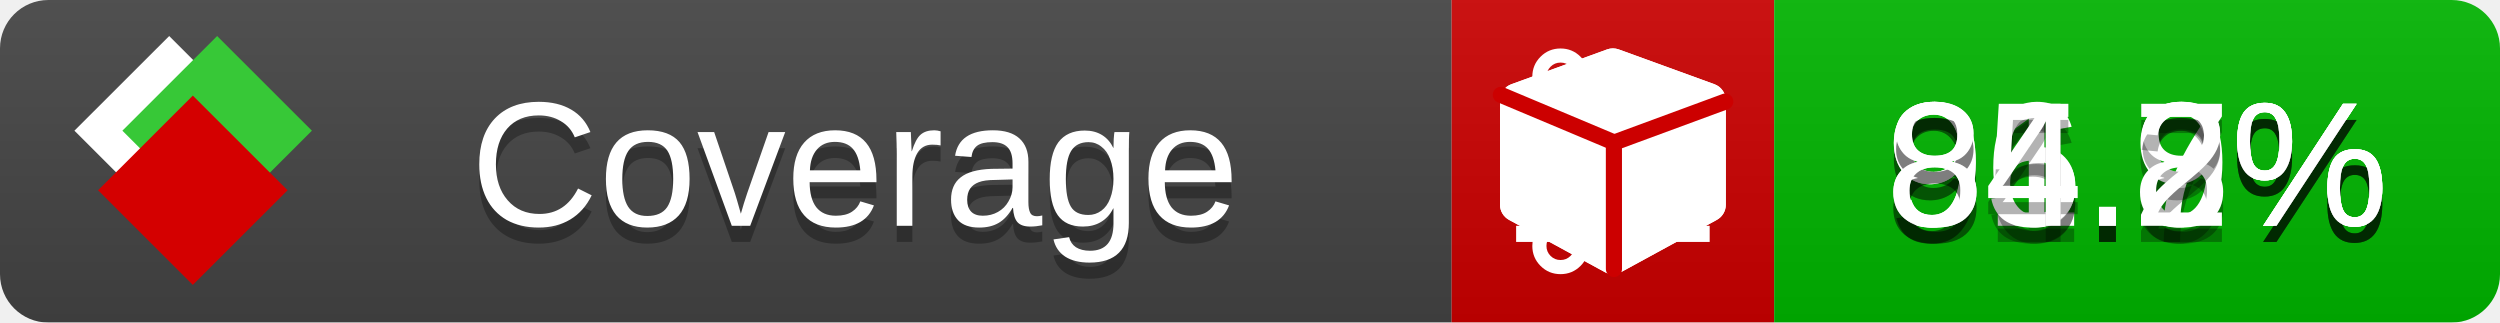
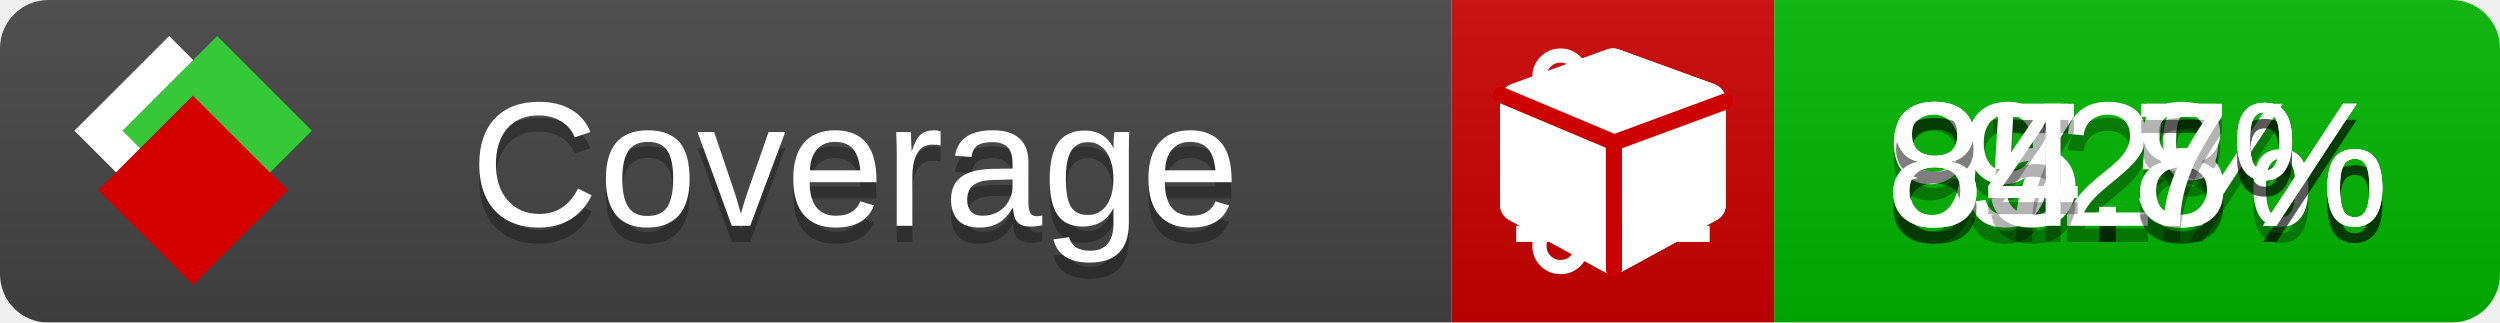
<svg xmlns="http://www.w3.org/2000/svg" xmlns:xlink="http://www.w3.org/1999/xlink" width="155" height="20">
  <style type="text/css">
          
            @keyframes fade1 {
                0% { visibility: visible; opacity: 1; }
               23% { visibility: visible; opacity: 1; }
               25% { visibility: hidden; opacity: 0; }
               48% { visibility: hidden; opacity: 0; }
               50% { visibility: hidden; opacity: 0; }
               73% { visibility: hidden; opacity: 0; }
               75% { visibility: hidden; opacity: 0; }
               98% { visibility: hidden; opacity: 0; }
              100% { visibility: visible; opacity: 1; }
            }
            @keyframes fade2 {
                0% { visibility: hidden; opacity: 0; }
               23% { visibility: hidden; opacity: 0; }
               25% { visibility: visible; opacity: 1; }
               48% { visibility: visible; opacity: 1; }
               50% { visibility: hidden; opacity: 0; }
               73% { visibility: hidden; opacity: 0; }
               75% { visibility: hidden; opacity: 0; }
               98% { visibility: hidden; opacity: 0; }
              100% { visibility: hidden; opacity: 0; }
            }
            @keyframes fade3 {
                0% { visibility: hidden; opacity: 0; }
               23% { visibility: hidden; opacity: 0; }
               25% { visibility: hidden; opacity: 0; }
               48% { visibility: hidden; opacity: 0; }
               50% { visibility: visible; opacity: 1; }
               73% { visibility: visible; opacity: 1; }
               75% { visibility: hidden; opacity: 0; }
               98% { visibility: hidden; opacity: 0; }
              100% { visibility: hidden; opacity: 0; }
            }
            @keyframes fade4 {
                0% { visibility: hidden; opacity: 0; }
               23% { visibility: hidden; opacity: 0; }
               25% { visibility: hidden; opacity: 0; }
               48% { visibility: hidden; opacity: 0; }
               50% { visibility: hidden; opacity: 0; }
               73% { visibility: hidden; opacity: 0; }
               75% { visibility: visible; opacity: 1; }
               98% { visibility: visible; opacity: 1; }
              100% { visibility: hidden; opacity: 0; }
            }
            .linecoverage {
                animation-duration: 15s;
                animation-name: fade1;
                animation-iteration-count: infinite;
            }
            .branchcoverage {
                animation-duration: 15s;
                animation-name: fade2;
                animation-iteration-count: infinite;
            }
            .methodcoverage {
                animation-duration: 15s;
                animation-name: fade3;
                animation-iteration-count: infinite;
            }
            .fullmethodcoverage {
                animation-duration: 15s;
                animation-name: fade4;
                animation-iteration-count: infinite;
            }
          
    </style>
  <defs>
    <linearGradient id="gradient" x2="0" y2="100%">
      <stop offset="0" stop-color="#bbb" stop-opacity=".1" />
      <stop offset="1" stop-opacity=".1" />
    </linearGradient>
    <linearGradient id="c">
      <stop offset="0" stop-color="#d40000" />
      <stop offset="1" stop-color="#ff2a2a" />
    </linearGradient>
    <linearGradient id="a">
      <stop offset="0" stop-color="#e0e0de" />
      <stop offset="1" stop-color="#fff" />
    </linearGradient>
    <linearGradient id="b">
      <stop offset="0" stop-color="#37c837" />
      <stop offset="1" stop-color="#217821" />
    </linearGradient>
    <linearGradient xlink:href="#a" id="e" x1="106.44" x2="69.96" y1="-11.96" y2="-46.84" gradientTransform="matrix(-.8426 -.00045 -.00045 -.8426 -94.27 -75.82)" gradientUnits="userSpaceOnUse" />
    <linearGradient xlink:href="#b" id="f" x1="56.19" x2="77.97" y1="-23.45" y2="10.62" gradientTransform="matrix(.8426 .00045 .00045 .8426 94.27 75.82)" gradientUnits="userSpaceOnUse" />
    <linearGradient xlink:href="#c" id="g" x1="79.98" x2="132.9" y1="10.79" y2="10.79" gradientTransform="matrix(.8426 .00045 .00045 .8426 94.27 75.82)" gradientUnits="userSpaceOnUse" />
    <mask id="mask">
      <rect width="155" height="20" rx="3" fill="#fff" />
    </mask>
    <g id="icon" transform="matrix(.04486 0 0 .04481 -.48 -.63)">
      <rect width="52.92" height="52.92" x="-109.72" y="-27.13" fill="url(#e)" transform="rotate(-135)" />
      <rect width="52.92" height="52.92" x="70.19" y="-39.18" fill="url(#f)" transform="rotate(45)" />
      <rect width="52.92" height="52.92" x="80.05" y="-15.74" fill="url(#g)" transform="rotate(45)" />
    </g>
  </defs>
  <g mask="url(#mask)">
    <rect x="0" y="0" width="90" height="20" fill="#444" />
    <rect x="90" y="0" width="20" height="20" fill="#c00" />
    <rect x="110" y="0" width="45" height="20" fill="#00B600" />
    <rect x="0" y="0" width="155" height="20" fill="url(#gradient)" />
  </g>
  <g>
    <path class="linecoverage" stroke="#fff" d="M94 6.5 h12 M94 10.5 h12 M94 14.5 h12" />
    <path class="branchcoverage" fill="#fff" d="m 97.628,15.247 q 0,-0.364 -0.255,-0.619 -0.255,-0.255 -0.619,-0.255 -0.364,0 -0.619,0.255 -0.255,0.255 -0.255,0.619 0,0.364 0.255,0.619 0.255,0.255 0.619,0.255 0.364,0 0.619,-0.255 0.255,-0.255 0.255,-0.619 z m 0,-10.493 q 0,-0.364 -0.255,-0.619 -0.255,-0.255 -0.619,-0.255 -0.364,0 -0.619,0.255 -0.255,0.255 -0.255,0.619 0,0.364 0.255,0.619 0.255,0.255 0.619,0.255 0.364,0 0.619,-0.255 0.255,-0.255 0.255,-0.619 z m 5.83,1.166 q 0,-0.364 -0.255,-0.619 -0.255,-0.255 -0.619,-0.255 -0.364,0 -0.619,0.255 -0.255,0.255 -0.255,0.619 0,0.364 0.255,0.619 0.255,0.255 0.619,0.255 0.364,0 0.619,-0.255 0.255,-0.255 0.255,-0.619 z m 0.874,0 q 0,0.474 -0.237,0.879 -0.237,0.405 -0.638,0.633 -0.018,2.614 -2.059,3.771 -0.619,0.346 -1.849,0.738 -1.166,0.364 -1.544,0.647 -0.378,0.282 -0.378,0.911 l 0,0.237 q 0.401,0.228 0.638,0.633 0.237,0.405 0.237,0.879 0,0.729 -0.51,1.239 -0.51,0.51 -1.239,0.51 -0.729,0 -1.239,-0.51 -0.51,-0.51 -0.51,-1.239 0,-0.474 0.237,-0.879 0.237,-0.405 0.638,-0.633 l 0,-7.469 q -0.401,-0.228 -0.638,-0.633 -0.237,-0.405 -0.237,-0.879 0,-0.729 0.51,-1.239 0.51,-0.51 1.239,-0.51 0.729,0 1.239,0.51 0.51,0.51 0.51,1.239 0,0.474 -0.237,0.879 -0.237,0.405 -0.638,0.633 l 0,4.527 q 0.492,-0.237 1.403,-0.519 0.501,-0.155 0.797,-0.269 0.296,-0.114 0.642,-0.282 0.346,-0.169 0.537,-0.36 0.191,-0.191 0.369,-0.465 0.178,-0.273 0.255,-0.633 0.077,-0.36 0.077,-0.833 -0.401,-0.228 -0.638,-0.633 -0.237,-0.405 -0.237,-0.879 0,-0.729 0.51,-1.239 0.51,-0.51 1.239,-0.51 0.729,0 1.239,0.51 0.51,0.51 0.51,1.239 z" />
    <path class="methodcoverage" fill="#fff" d="m 100.538,15.629 5.385,-2.936 v -5.351 l -5.385,1.96 z M 100,8.351 105.873,6.214 100,4.077 94.127,6.214 Z m 7,-2.12 v 6.462 q 0,0.294 -0.151,0.547 -0.151,0.252 -0.412,0.395 l -5.923,3.231 q -0.236,0.135 -0.513,0.135 -0.278,0 -0.513,-0.135 l -5.923,-3.231 Q 93.303,13.492 93.151,13.239 93,12.987 93,12.692 v -6.462 q 0,-0.337 0.194,-0.614 0.194,-0.278 0.513,-0.395 l 5.923,-2.154 q 0.185,-0.067 0.37,-0.067 0.185,0 0.37,0.067 l 5.923,2.154 q 0.32,0.118 0.513,0.395 Q 107,5.894 107,6.231 Z" />
    <path class="fullmethodcoverage" fill="#fff" d="m 107,6.231 v 6.462 c 0,0.196 -0.051,0.379 -0.151,0.547 -0.101,0.168 -0.238,0.3 -0.412,0.395 l -5.923,3.231 c -0.157,0.09 -0.328,0.135 -0.513,0.135 -0.185,0 -0.356,-0.045 -0.513,-0.135 l -5.923,-3.231 C 93.39,13.539 93.252,13.407 93.151,13.239 93.05,13.071 93,12.889 93,12.692 v -6.462 c 0,-0.224 0.065,-0.429 0.194,-0.614 0.129,-0.185 0.3,-0.317 0.513,-0.395 l 5.923,-2.154 c 0.123,-0.045 0.247,-0.067 0.37,-0.067 0.123,0 0.247,0.022 0.37,0.067 l 5.923,2.154 c 0.213,0.079 0.384,0.21 0.513,0.395 0.129,0.185 0.194,0.39 0.194,0.614 z" />
    <path class="fullmethodcoverage" style="fill:none;stroke:#cc0000;stroke-width:1;stroke-linecap:round;stroke-dasharray:none;stroke-opacity:1" d="m 100.064,16.677 -0.002,-7.833 6.906,-2.547" />
    <path class="fullmethodcoverage" style="fill:none;stroke:#cc0000;stroke-width:1;stroke-linecap:round;stroke-dasharray:none;stroke-opacity:1" d="M 99.914,8.765 93.052,5.882" />
  </g>
  <g fill="#fff" text-anchor="middle" font-family="Verdana,Arial,Geneva,sans-serif" font-size="11">
    <a xlink:href="https://github.com/danielpalme/ReportGenerator" target="_top">
      <use xlink:href="#icon" transform="translate(3,1) scale(3.5)" />
    </a>
    <text x="53" y="15" fill="#010101" fill-opacity=".3">Coverage</text>
    <text x="53" y="14" fill="#fff">Coverage</text>
-     <text class="linecoverage" x="132.5" y="15" fill="#010101" fill-opacity=".3">91.7%</text>
-     <text class="linecoverage" x="132.5" y="14">91.7%</text>
-     <text class="branchcoverage" x="132.5" y="15" fill="#010101" fill-opacity=".3">96.9%</text>
-     <text class="branchcoverage" x="132.5" y="14">96.9%</text>
+     <text class="linecoverage" x="132.5" y="15" fill="#010101" fill-opacity=".3">92%</text>
+     <text class="linecoverage" x="132.5" y="14">92%</text>
+     <text class="branchcoverage" x="132.5" y="15" fill="#010101" fill-opacity=".3">97.5%</text>
+     <text class="branchcoverage" x="132.5" y="14">97.5%</text>
    <text class="methodcoverage" x="132.5" y="15" fill="#010101" fill-opacity=".3">85.8%</text>
    <text class="methodcoverage" x="132.5" y="14">85.8%</text>
-     <text class="fullmethodcoverage" x="132.5" y="15" fill="#010101" fill-opacity=".3">84.2%</text>
-     <text class="fullmethodcoverage" x="132.5" y="14">84.2%</text>
+     <text class="fullmethodcoverage" x="132.5" y="15" fill="#010101" fill-opacity=".3">84.7%</text>
+     <text class="fullmethodcoverage" x="132.5" y="14">84.7%</text>
  </g>
  <g>
    <rect class="linecoverage" x="90" y="0" width="65" height="20" fill-opacity="0" />
    <rect class="branchcoverage" x="90" y="0" width="65" height="20" fill-opacity="0" />
    <rect class="methodcoverage" x="90" y="0" width="65" height="20" fill-opacity="0" />
    <rect class="fullmethodcoverage" x="90" y="0" width="65" height="20" fill-opacity="0" />
  </g>
</svg>
